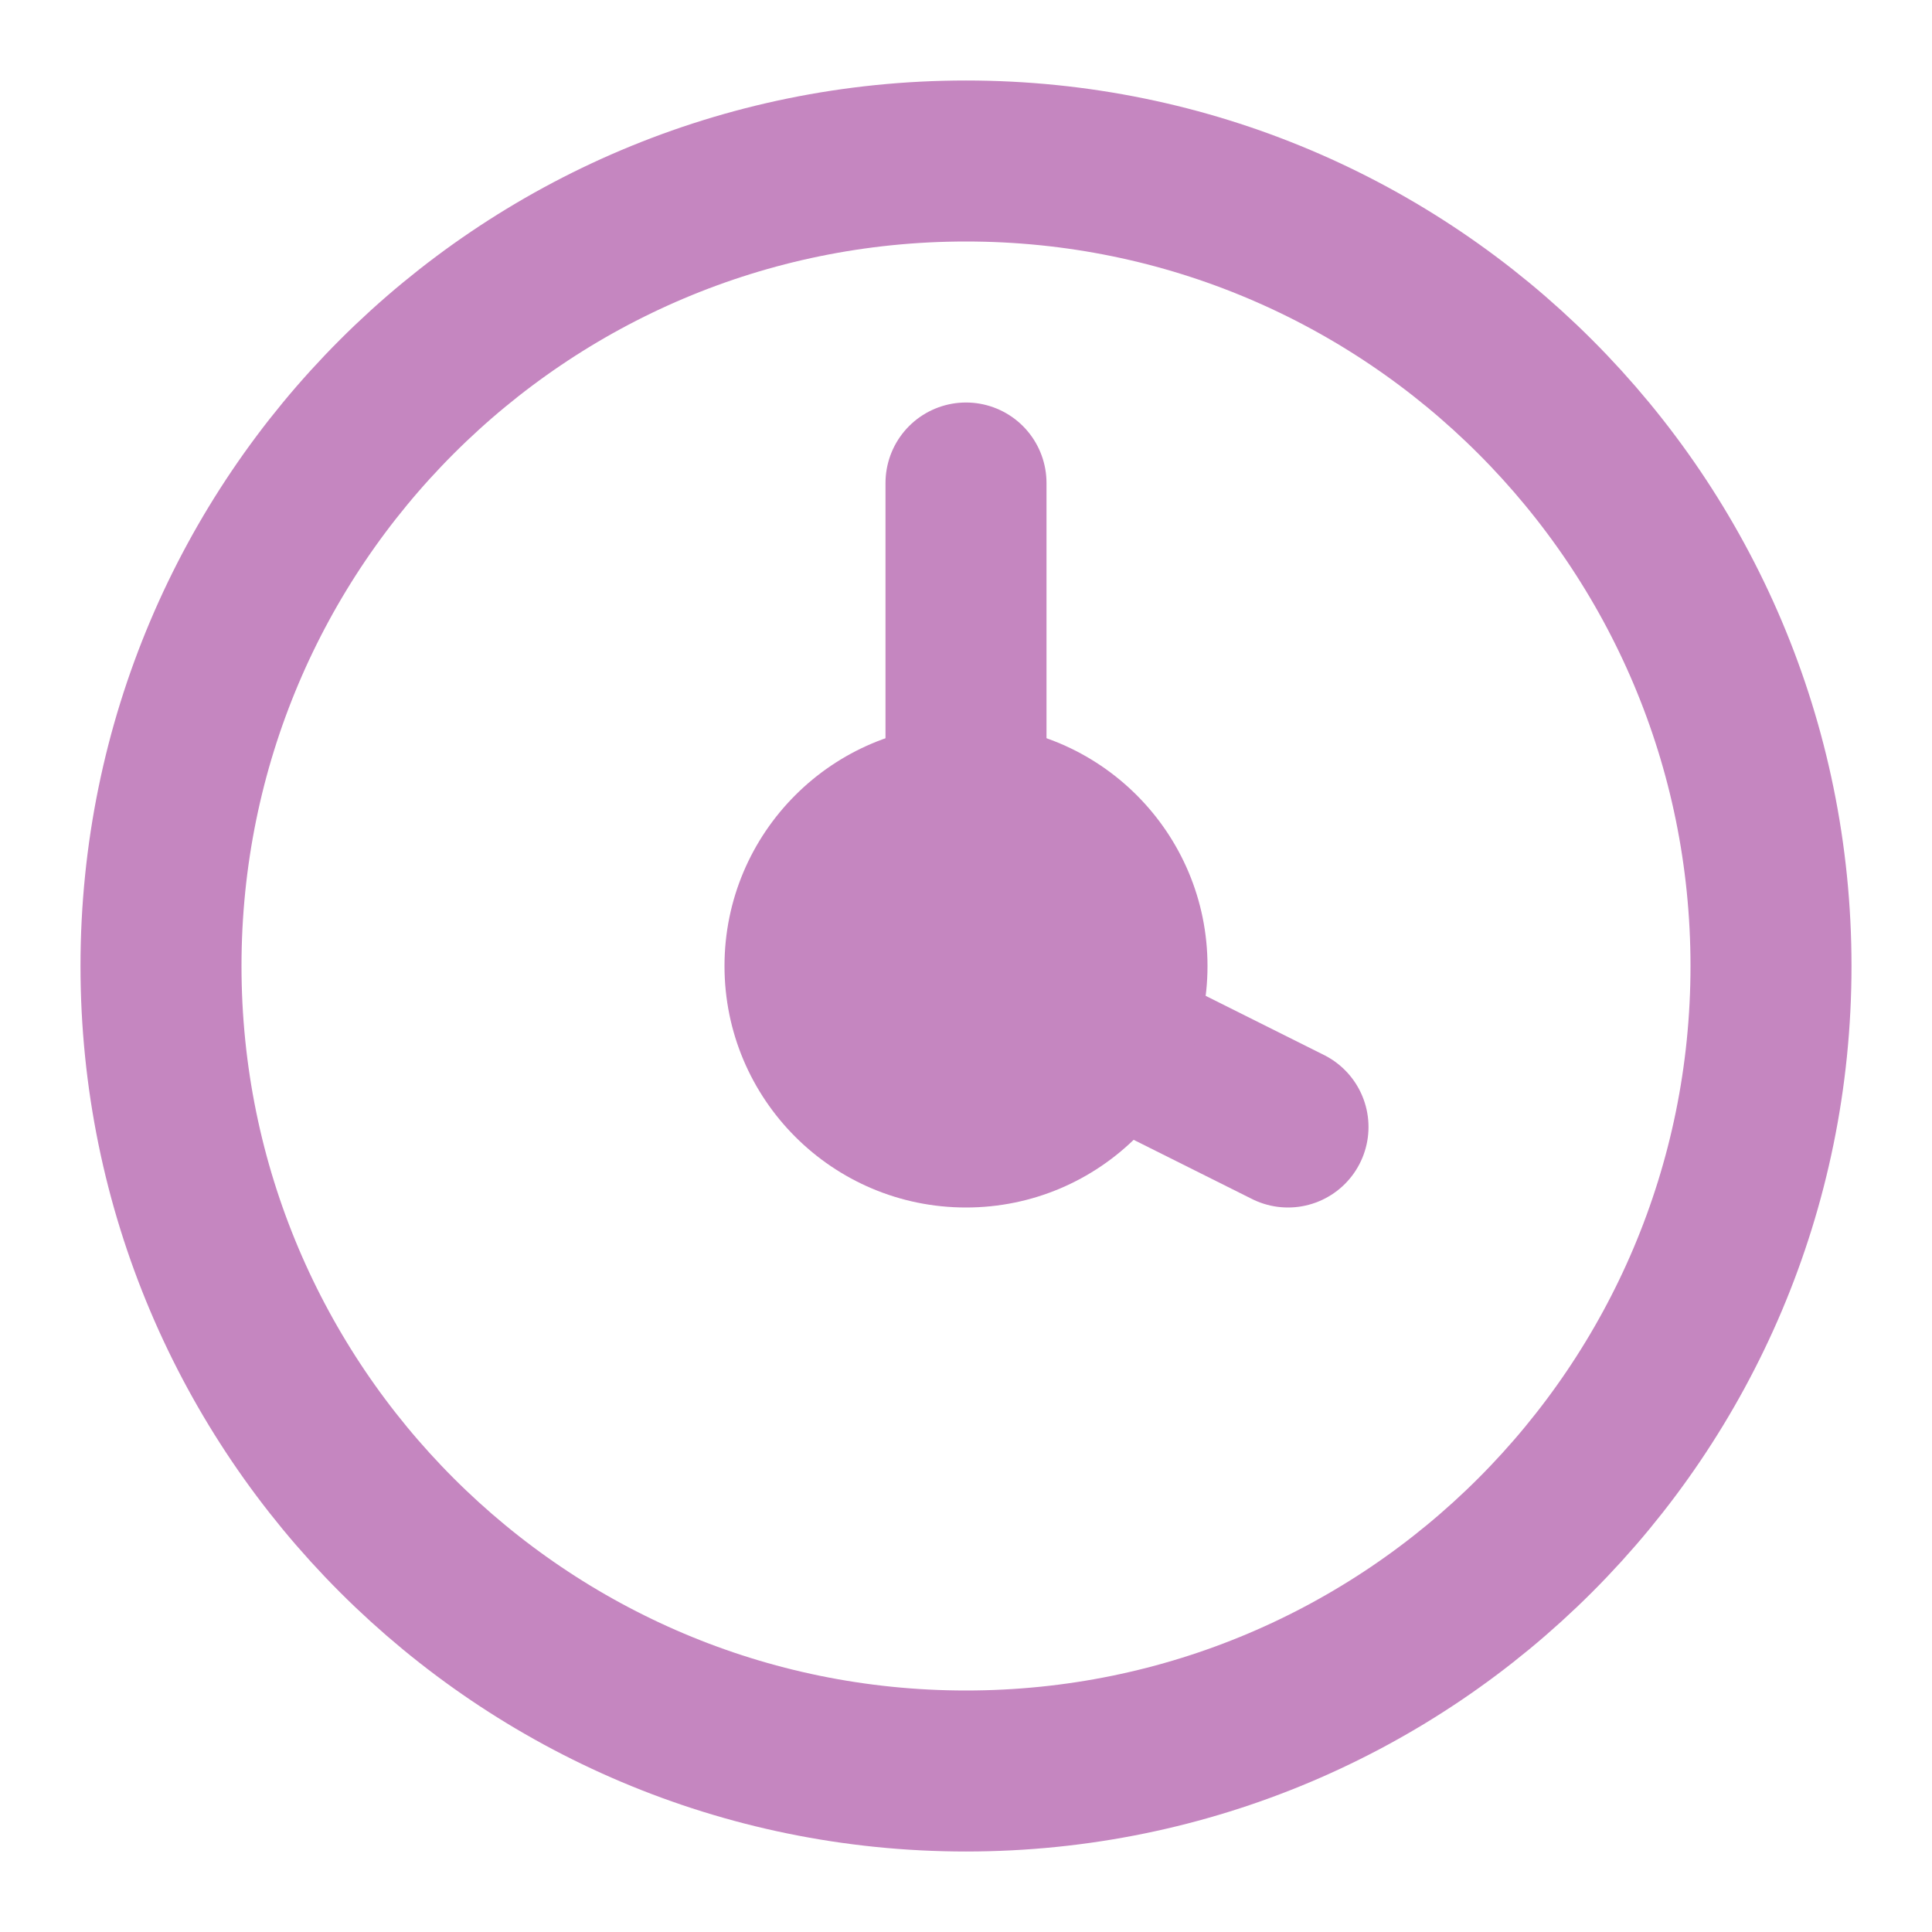
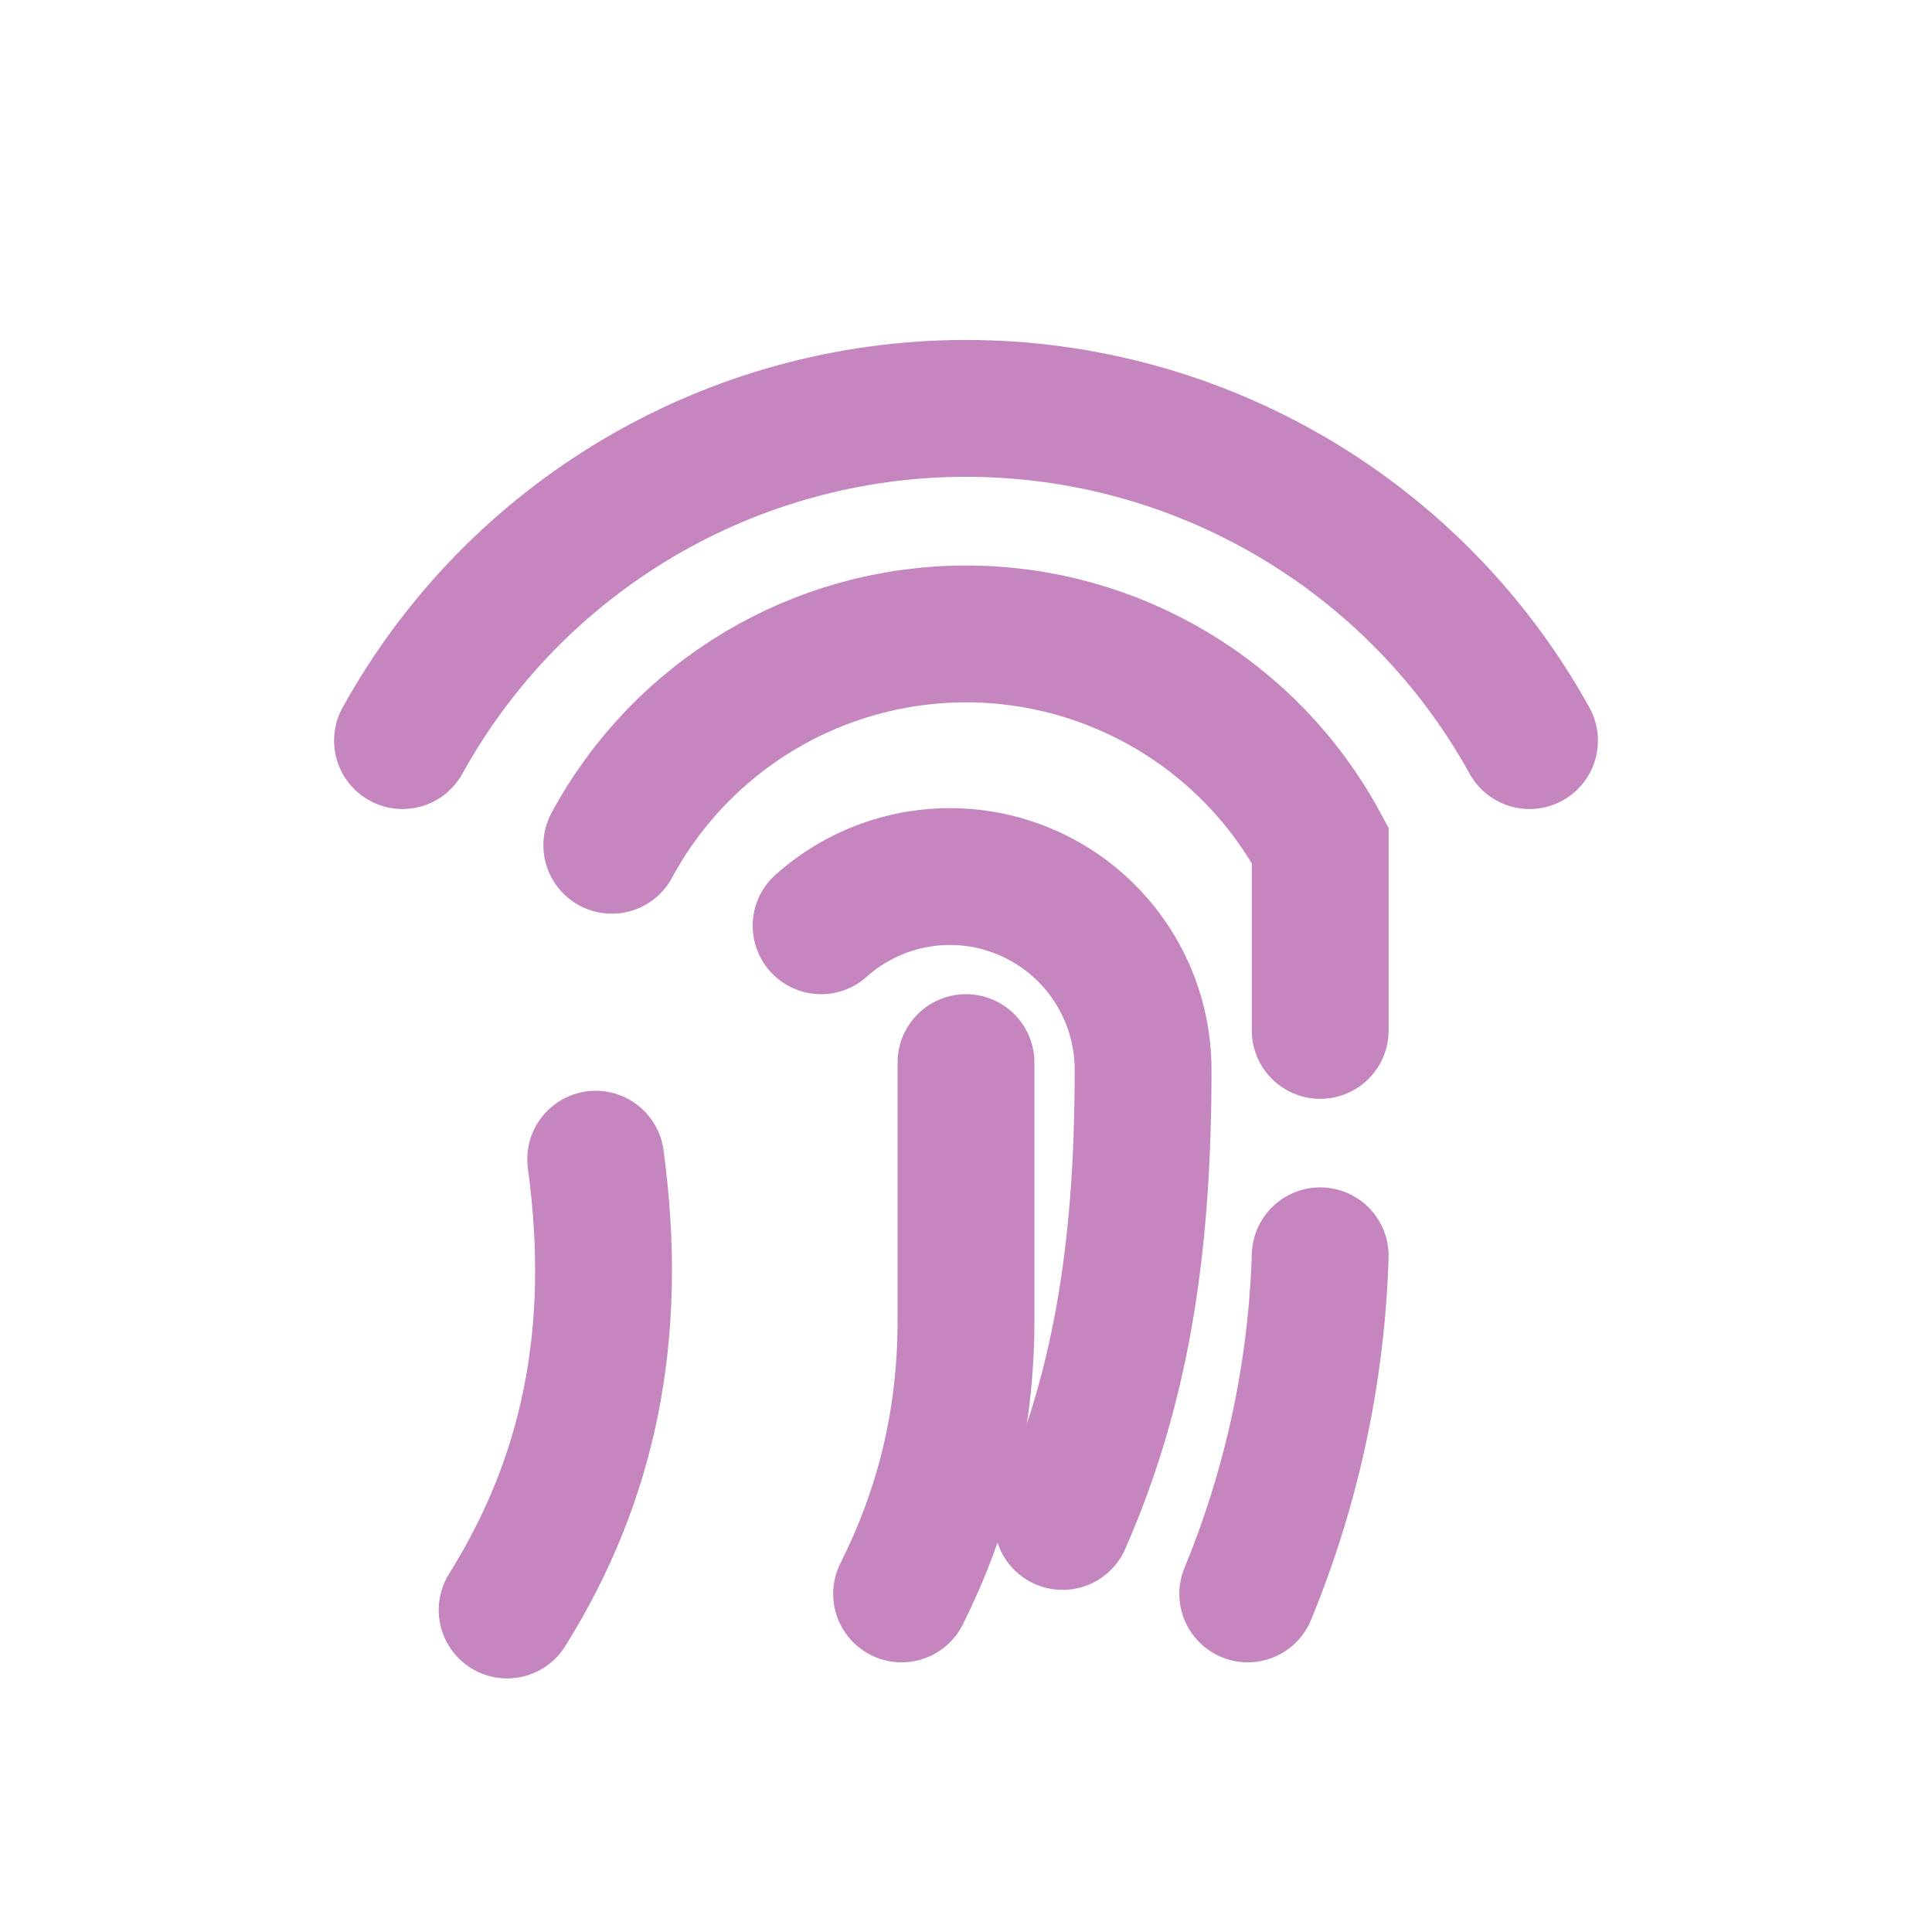
- <svg xmlns="http://www.w3.org/2000/svg" viewBox="0 0 24 24" fill="none">
-   <circle cx="12" cy="12" r="10" fill="none" stroke="#c586c0" stroke-width="2" />
-   <path d="M12 6v6l4 2" fill="none" stroke="#c586c0" stroke-width="2" stroke-linecap="round" />
-   <circle cx="12" cy="12" r="3" fill="#c586c0" />
+ <svg xmlns="http://www.w3.org/2000/svg" viewBox="0 0 24 24" fill="none" stroke="#c586c0" stroke-width="1.7" stroke-linecap="round">
+   <path d="M5 9.2a8 8 0 0 1 14 0" />
+   <path d="M7.6 10.5a5 5 0 0 1 8.8 0v2.3" />
+   <path d="M10.2 11.5a2.4 2.4 0 0 1 4 1.8c0 2.3-.3 4-1 5.6" />
+   <path d="M12 13.2v3.2c0 1.3-.3 2.4-.8 3.4" />
+   <path d="M7.4 14.4c.3 2.2-.1 4-1.1 5.6" />
+   <path d="M16.4 15.6a12 12 0 0 1-.9 4.2" />
</svg>
